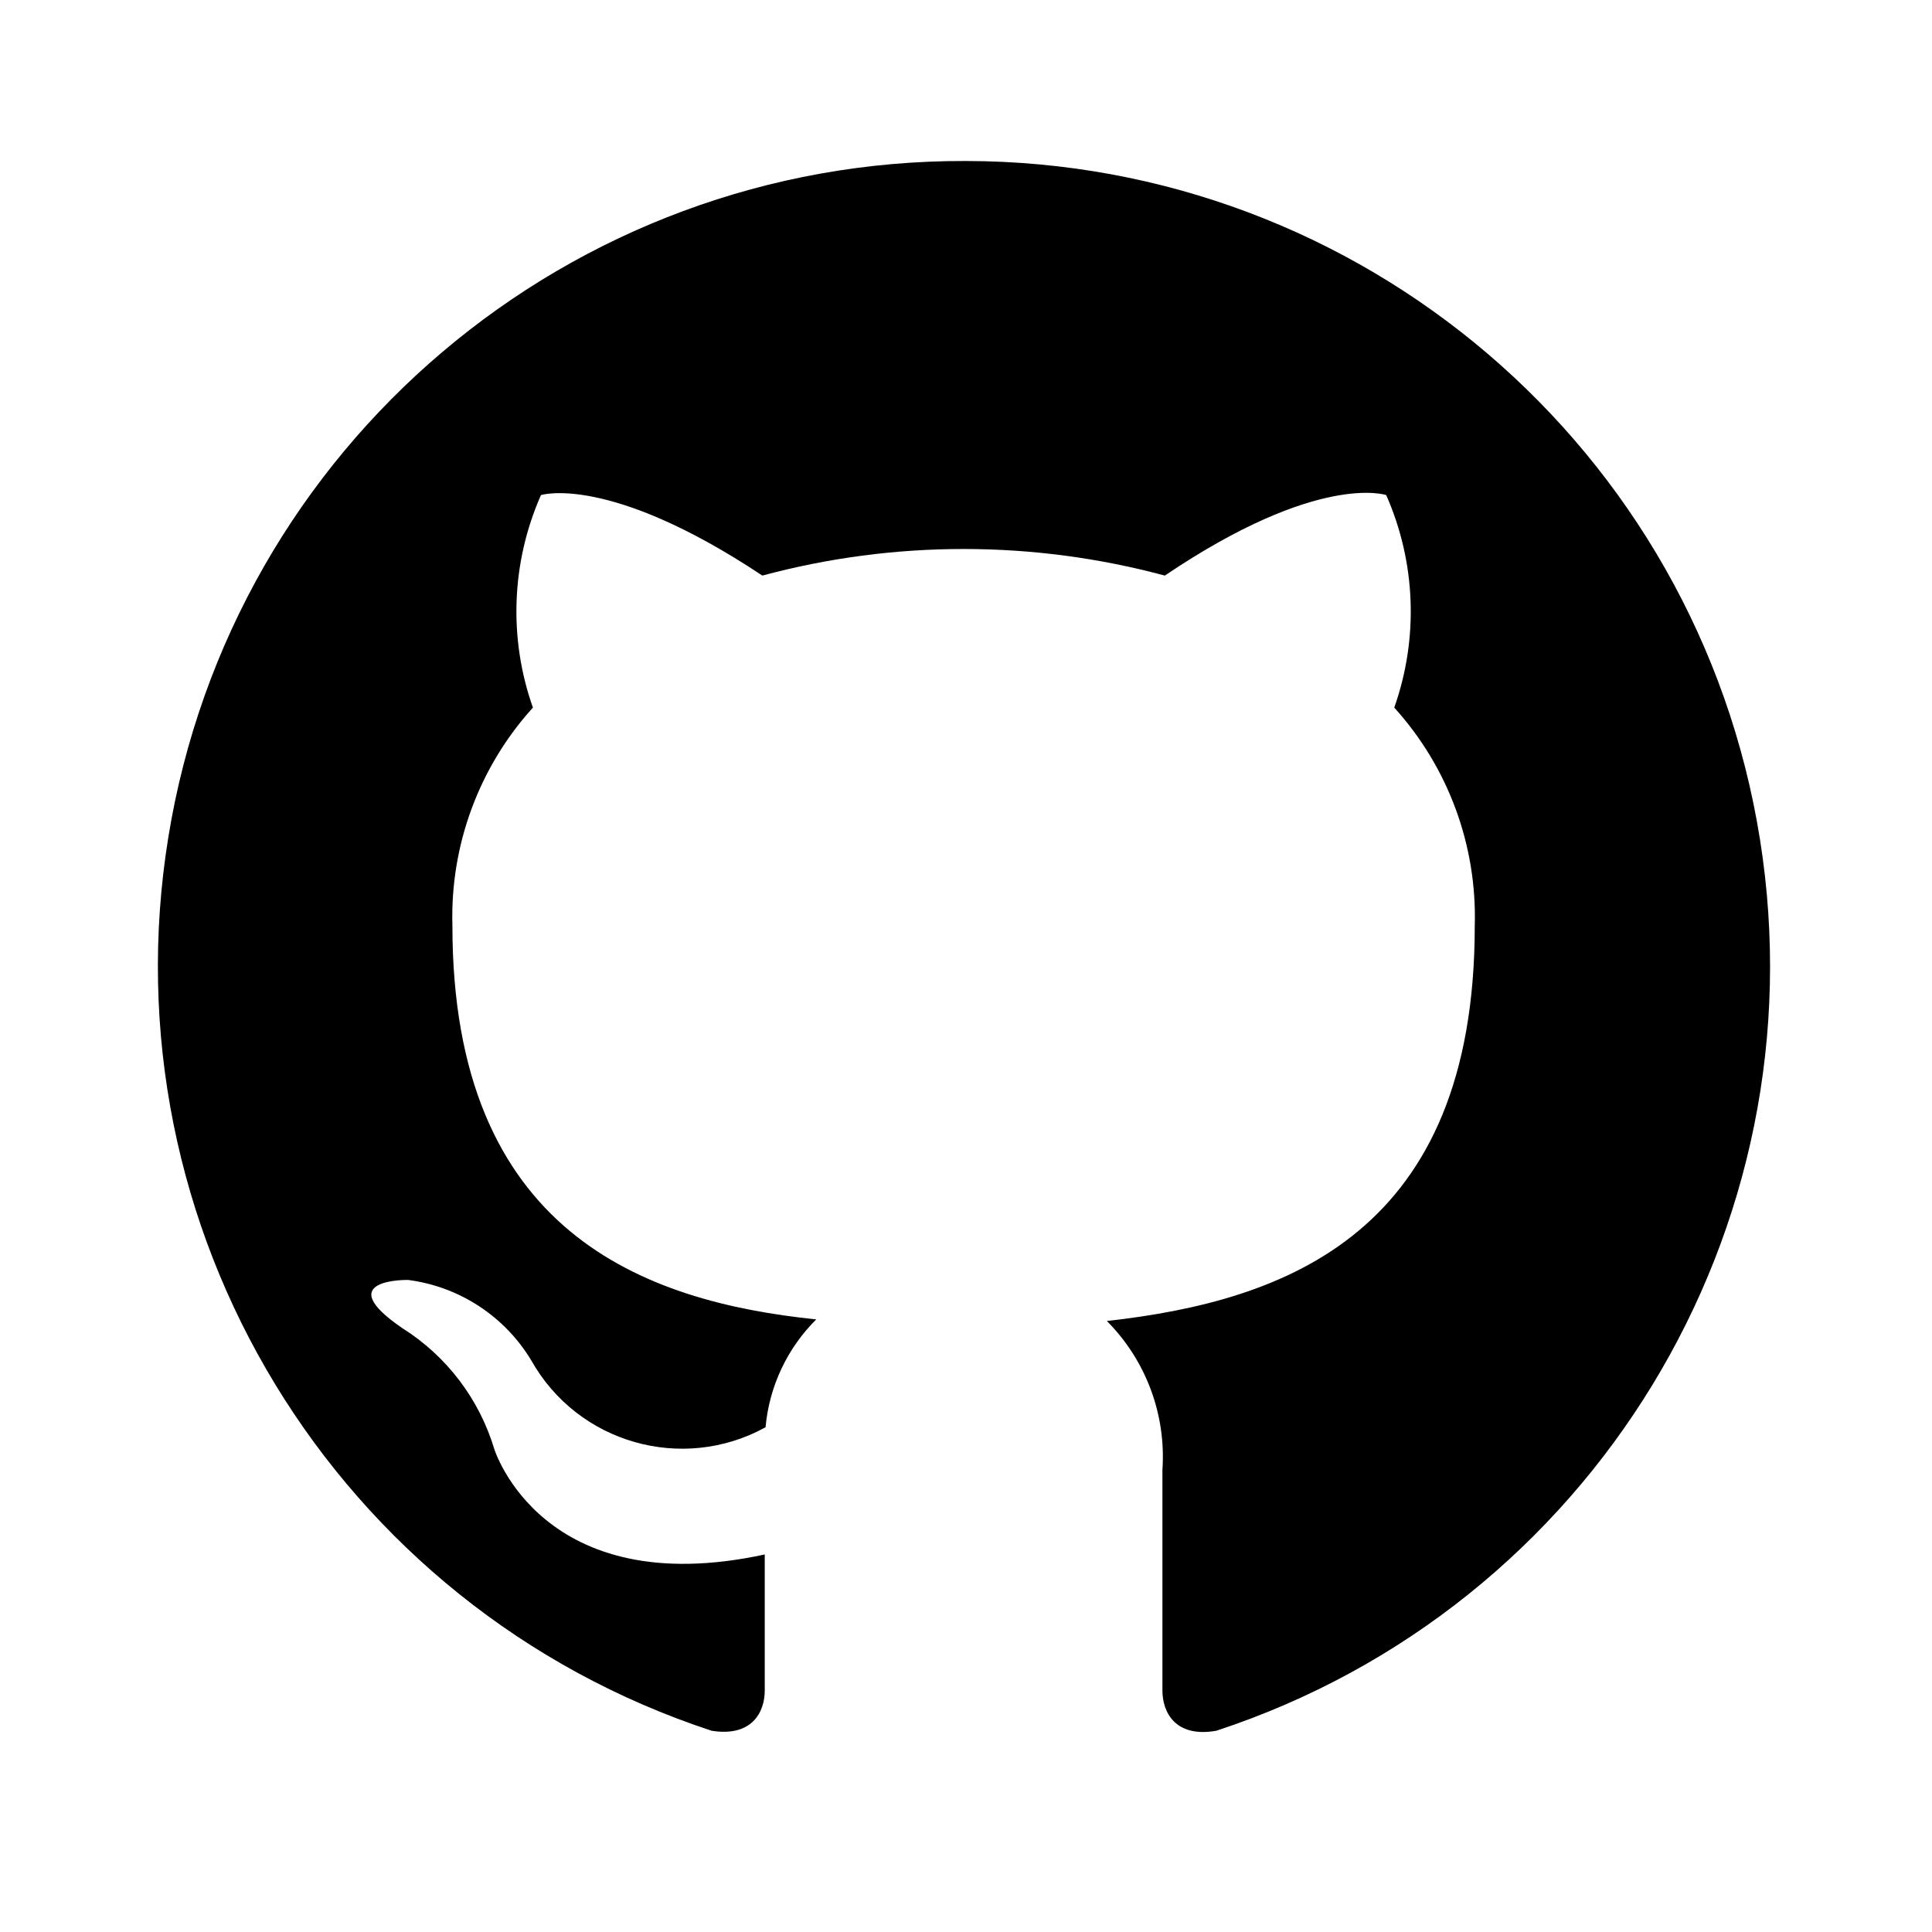
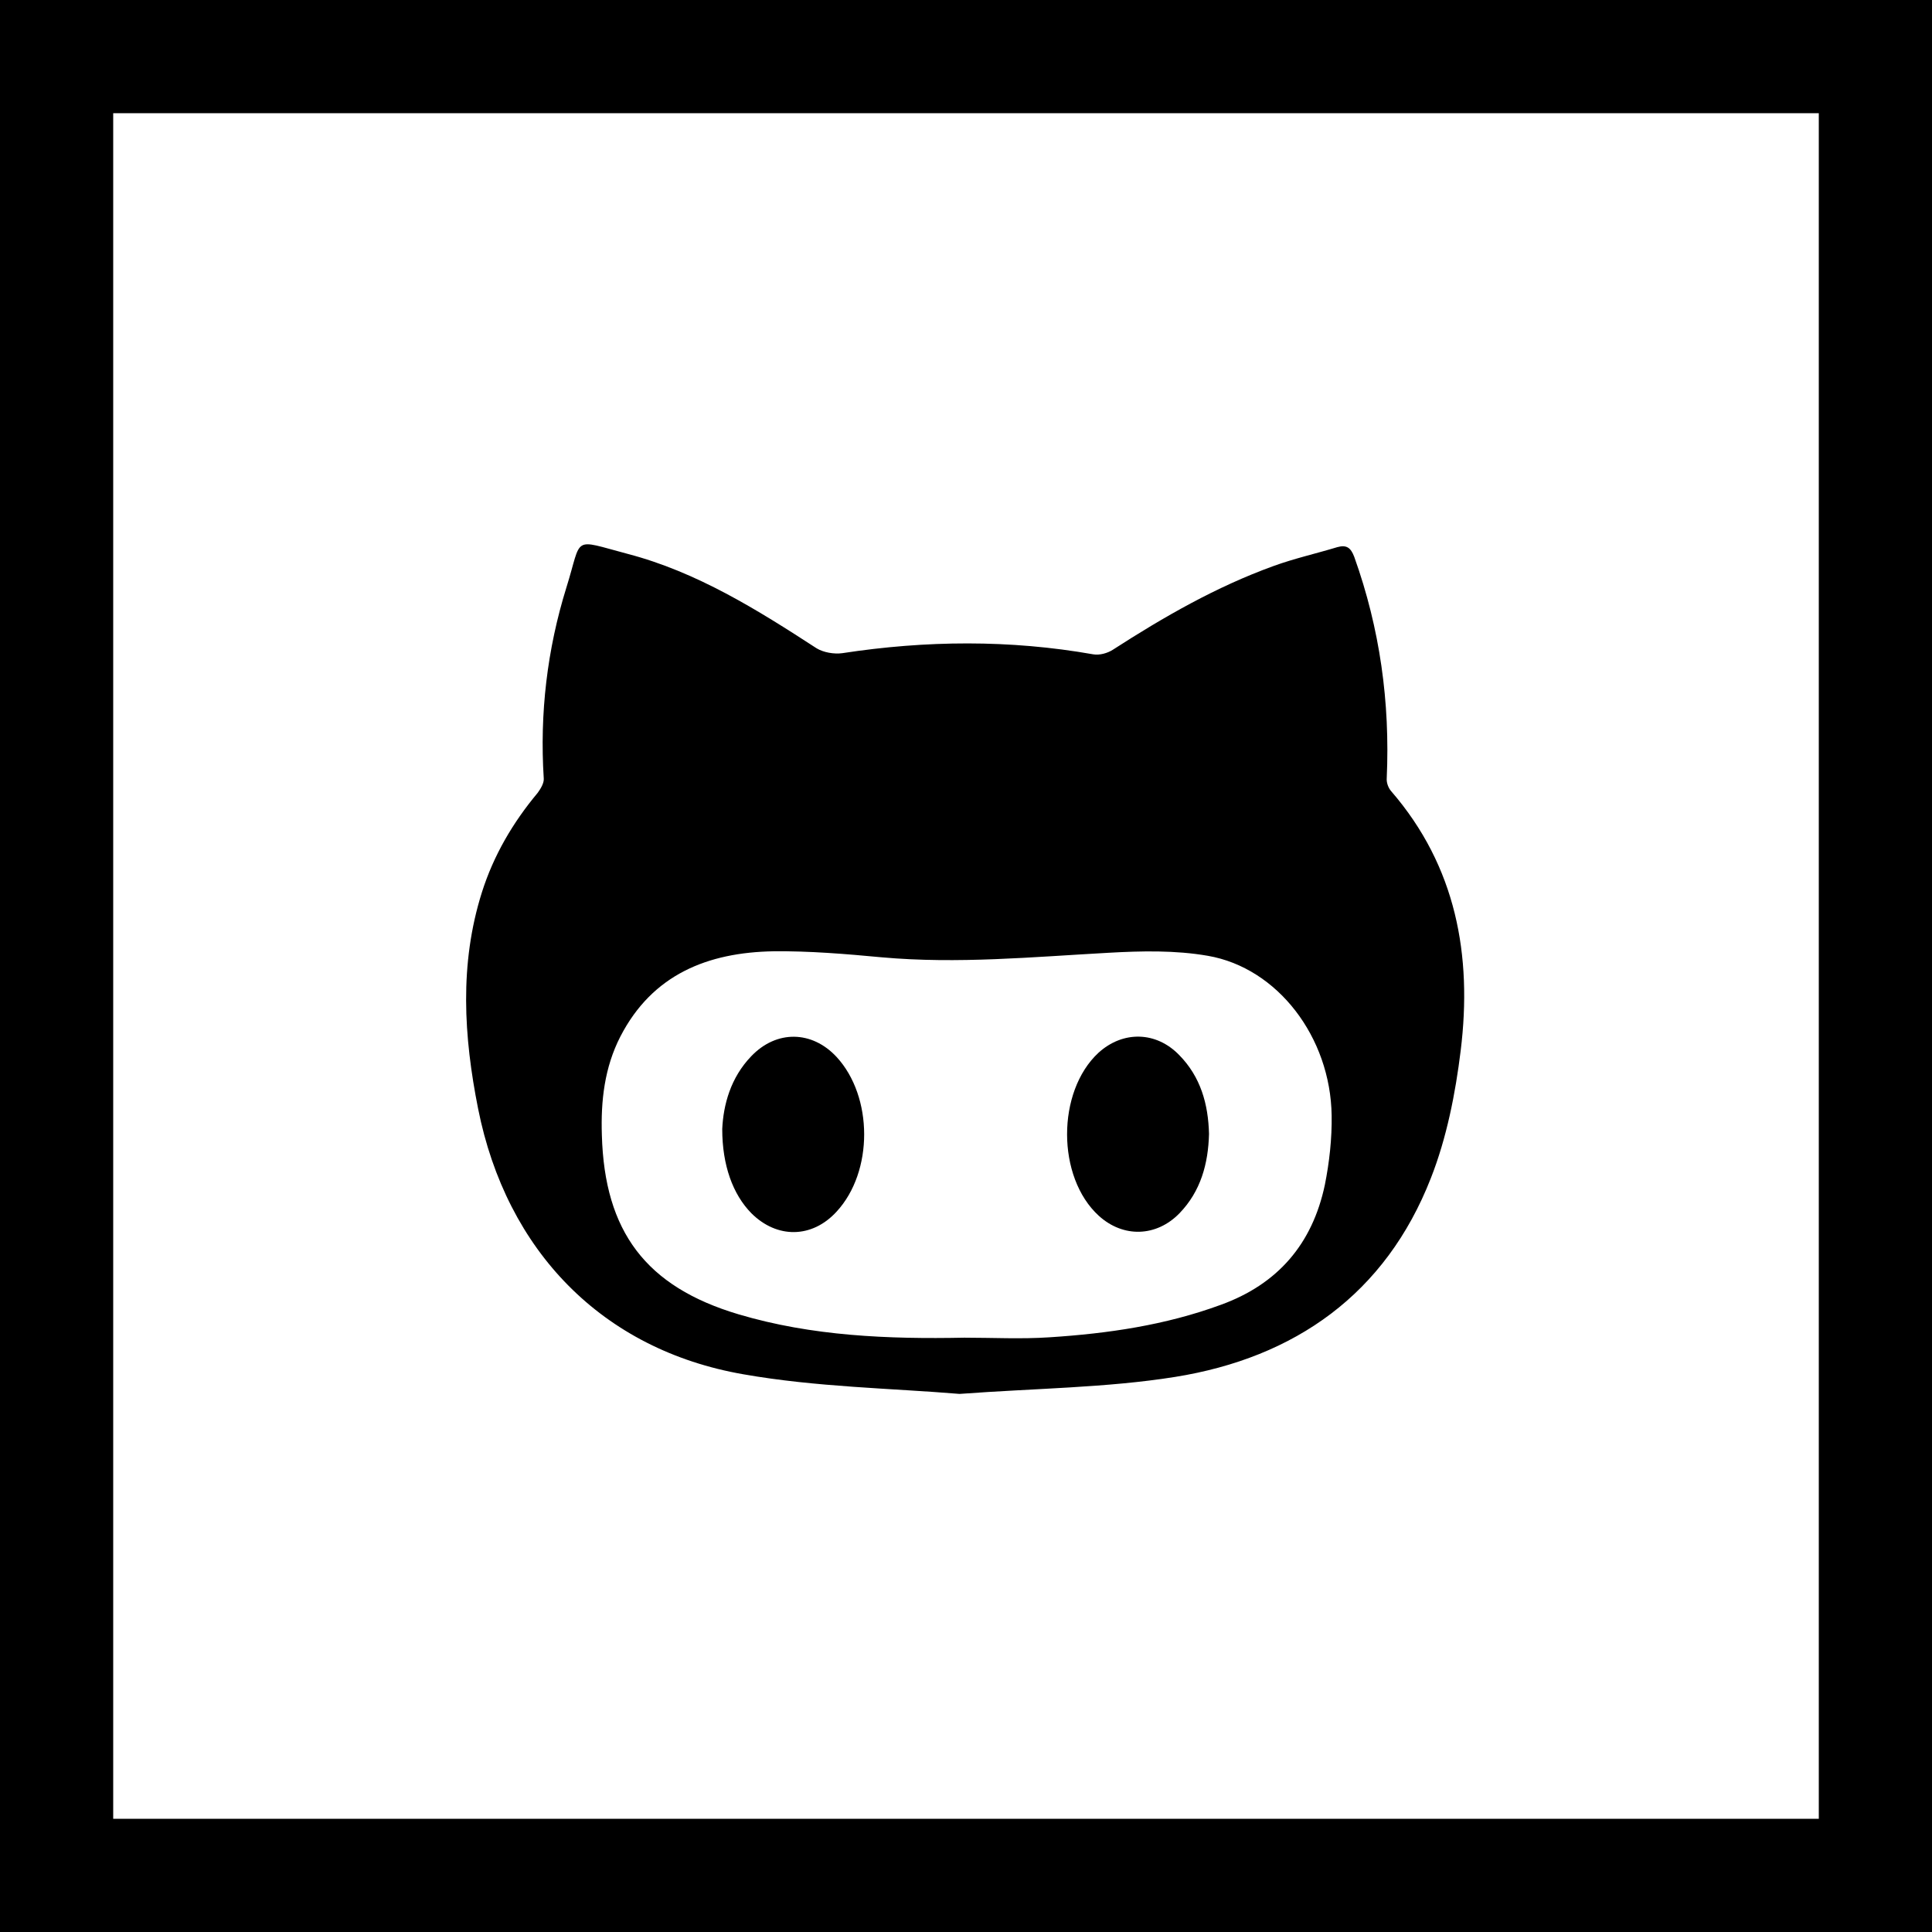
- <svg xmlns="http://www.w3.org/2000/svg" width="800px" height="800px" viewBox="0 0 24 24">
-   <rect width="24" height="24" fill="none" />
-   <path d="M12,2A10,10,0,0,0,8.84,21.5c.5.08.66-.23.66-.5V19.31C6.73,19.91,6.14,18,6.14,18A2.69,2.69,0,0,0,5,16.5c-.91-.62.07-.6.07-.6a2.1,2.1,0,0,1,1.53,1,2.15,2.15,0,0,0,2.91.83,2.16,2.16,0,0,1,.63-1.34C8,16.17,5.62,15.31,5.62,11.5a3.87,3.87,0,0,1,1-2.71,3.58,3.58,0,0,1,.1-2.64s.84-.27,2.75,1a9.63,9.63,0,0,1,5,0c1.91-1.29,2.75-1,2.75-1a3.58,3.58,0,0,1,.1,2.64,3.87,3.87,0,0,1,1,2.71c0,3.82-2.34,4.66-4.57,4.91a2.39,2.39,0,0,1,.69,1.85V21c0,.27.16.59.67.5A10,10,0,0,0,12,2Z" />
+ <svg xmlns="http://www.w3.org/2000/svg" fill="#000000" height="800" width="800" version="1.1" id="Layer_1" viewBox="-143 145 512 512" xml:space="preserve">
+   <defs id="defs4" />
+   <g id="g4">
+     <path d="M -143,145 V 657 H 369 V 145 Z M 339,627 H -113 V 175 h 452 z" id="path1" />
+     <path d="m 54,509.2 c 19.3,3.4 39.2,3.7 57.3,5.2 20.2,-1.5 38.9,-1.6 57.1,-4.5 31.8,-5.1 55.8,-22 67.8,-52.7 4.2,-10.7 6.5,-22.4 7.9,-33.8 3.1,-25.2 -1.2,-48.8 -18.4,-68.7 -0.8,-0.9 -1.3,-2.3 -1.2,-3.5 0.9,-20.1 -1.8,-39.6 -8.6,-58.6 -0.9,-2.4 -2,-3.3 -4.5,-2.6 -5.6,1.7 -11.4,3 -16.9,5 -15.2,5.5 -29.1,13.5 -42.6,22.2 -1.4,0.9 -3.5,1.5 -5.2,1.2 -22.1,-3.9 -44.3,-3.7 -66.5,-0.3 -2.2,0.3 -5,-0.2 -6.8,-1.3 -15.7,-10.2 -31.7,-20.2 -50,-25 -15.1,-4 -12,-4.8 -16.3,8.9 -5.1,16.4 -7.1,33.4 -6,50.6 0.1,1.2 -0.8,2.7 -1.6,3.8 -6.6,7.9 -11.7,16.6 -14.8,26.4 -6,19 -4.8,38.2 -1,57.3 7.5,37.7 32.9,63.9 70.3,70.4 z M 21.4,419.7 c 8.5,-16.5 23.2,-22.3 40.6,-22.6 9.5,-0.1 19.1,0.7 28.7,1.6 20.1,1.8 40,-0.1 60,-1.2 8.8,-0.5 17.8,-0.7 26.4,0.8 18.5,3.2 32.5,21.6 32.8,42.3 0.1,6.1 -0.6,12.4 -1.8,18.4 -3.3,15.6 -12.4,26.3 -27.6,31.8 -14.7,5.4 -29.9,7.6 -45.4,8.6 -7.5,0.5 -15,0.1 -22.5,0.1 -20.2,0.4 -40.4,-0.4 -59.9,-6.2 -24.5,-7.3 -35.5,-21.9 -36.2,-47.5 -0.3,-9.1 0.7,-17.9 4.9,-26.1 z" id="path2" />
+     <path d="m 78.7,466.1 c 9.8,-10.6 9.7,-30.5 0,-41 -6.5,-7 -15.9,-7.2 -22.6,-0.2 -5.5,5.7 -7.4,12.9 -7.7,19.3 0,9.6 2.8,17.3 7.7,22.3 6.8,6.8 16.1,6.7 22.6,-0.4 z" id="path3" />
+     <path d="m 148.2,467.2 c 6.5,5.9 15.3,5.6 21.4,-0.7 5.6,-5.8 7.6,-13.1 7.8,-21 -0.2,-7.9 -2.2,-15.1 -7.9,-20.9 -6.1,-6.3 -14.9,-6.5 -21.4,-0.6 -11.1,10.3 -11.1,33 0.1,43.2 z" id="path4" />
+   </g>
</svg>
